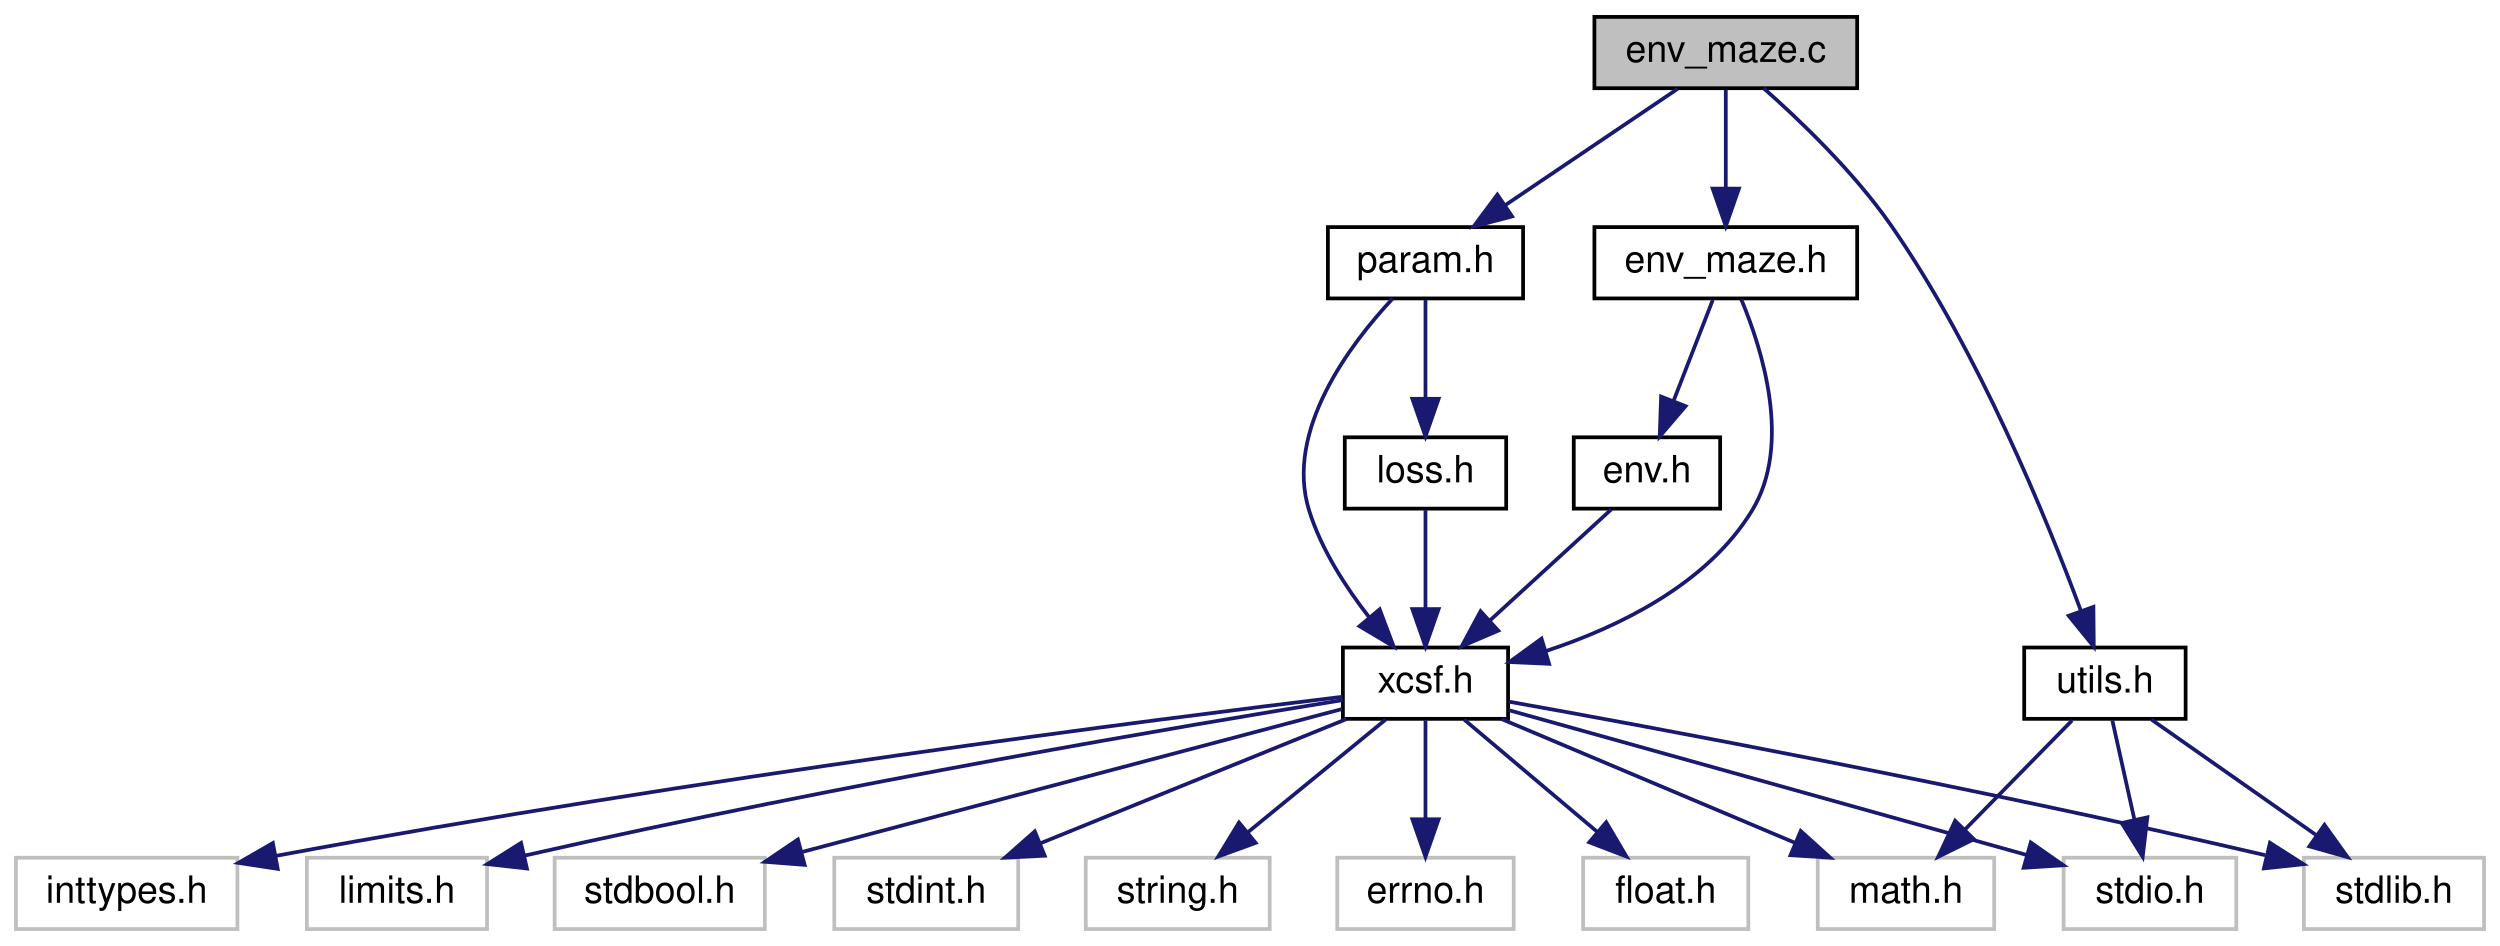
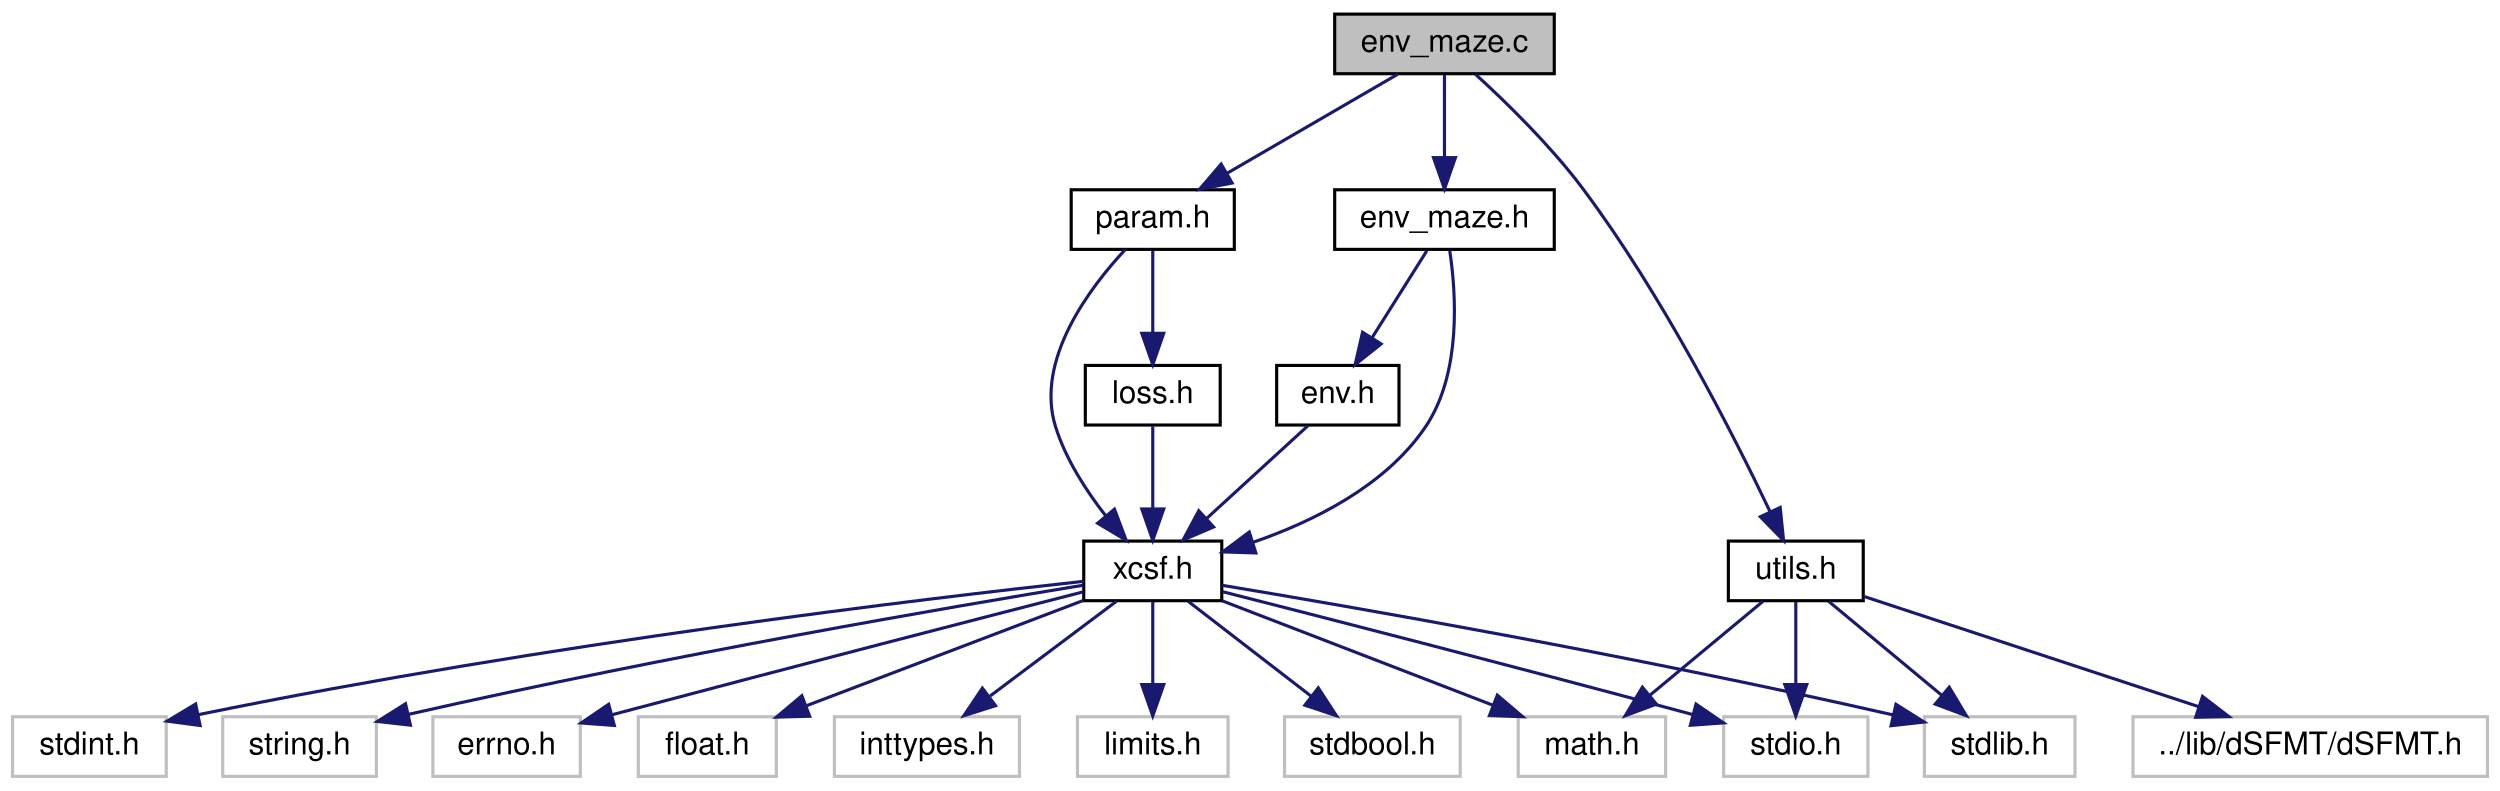
- <svg xmlns="http://www.w3.org/2000/svg" xmlns:xlink="http://www.w3.org/1999/xlink" width="666pt" height="252pt" viewBox="0.00 0.00 665.50 252.00">
+ <svg xmlns="http://www.w3.org/2000/svg" xmlns:xlink="http://www.w3.org/1999/xlink" width="797pt" height="252pt" viewBox="0.00 0.00 797.00 252.00">
  <g id="graph0" class="graph" transform="scale(1 1) rotate(0) translate(4 248)">
    <g id="node1" class="node">
      <g id="a_node1">
        <a xlink:title="The discrete maze problem environment module.">
-           <polygon fill="#bfbfbf" stroke="black" points="420.5,-224.5 420.5,-243.5 490.5,-243.5 490.5,-224.5 420.5,-224.5" />
-           <text text-anchor="middle" x="455.5" y="-231.5" font-family="Helvetica,sans-Serif" font-size="10.00">env_maze.c</text>
+           <polygon fill="#bfbfbf" stroke="black" points="421.5,-224.5 421.5,-243.5 491.5,-243.5 491.5,-224.5 421.5,-224.5" />
+           <text text-anchor="middle" x="456.5" y="-231.5" font-family="Helvetica,sans-Serif" font-size="10.00">env_maze.c</text>
        </a>
      </g>
    </g>
    <g id="node2" class="node">
      <g id="a_node2">
        <a xlink:href="env__maze_8h.html" target="_top" xlink:title="The discrete maze problem environment module.">
-           <polygon fill="none" stroke="black" points="420.5,-168.5 420.5,-187.5 490.5,-187.5 490.5,-168.5 420.5,-168.5" />
-           <text text-anchor="middle" x="455.5" y="-175.5" font-family="Helvetica,sans-Serif" font-size="10.00">env_maze.h</text>
+           <polygon fill="none" stroke="black" points="421.5,-168.5 421.5,-187.5 491.5,-187.5 491.5,-168.5 421.5,-168.5" />
+           <text text-anchor="middle" x="456.5" y="-175.5" font-family="Helvetica,sans-Serif" font-size="10.00">env_maze.h</text>
        </a>
      </g>
    </g>
    <g id="edge1" class="edge">
-       <path fill="none" stroke="midnightblue" d="M455.5,-224.08C455.5,-217.01 455.5,-206.86 455.5,-197.99" />
-       <polygon fill="midnightblue" stroke="midnightblue" points="459,-197.75 455.5,-187.75 452,-197.75 459,-197.75" />
+       <path fill="none" stroke="midnightblue" d="M456.5,-224.08C456.5,-217.01 456.5,-206.86 456.5,-197.99" />
+       <polygon fill="midnightblue" stroke="midnightblue" points="460,-197.75 456.5,-187.75 453,-197.75 460,-197.75" />
    </g>
    <g id="node15" class="node">
      <g id="a_node15">
        <a xlink:href="param_8h.html" target="_top" xlink:title="Functions for setting and printing parameters.">
-           <polygon fill="none" stroke="black" points="349.5,-168.5 349.5,-187.5 401.5,-187.5 401.5,-168.5 349.5,-168.5" />
-           <text text-anchor="middle" x="375.5" y="-175.5" font-family="Helvetica,sans-Serif" font-size="10.00">param.h</text>
+           <polygon fill="none" stroke="black" points="337.5,-168.5 337.5,-187.5 389.5,-187.5 389.5,-168.5 337.5,-168.5" />
+           <text text-anchor="middle" x="363.5" y="-175.5" font-family="Helvetica,sans-Serif" font-size="10.00">param.h</text>
        </a>
      </g>
    </g>
    <g id="edge15" class="edge">
-       <path fill="none" stroke="midnightblue" d="M442.65,-224.32C430.28,-215.98 411.37,-203.21 396.76,-193.35" />
-       <polygon fill="midnightblue" stroke="midnightblue" points="398.57,-190.35 388.32,-187.65 394.65,-196.15 398.57,-190.35" />
+       <path fill="none" stroke="midnightblue" d="M441.56,-224.32C426.91,-215.82 404.37,-202.73 387.26,-192.8" />
+       <polygon fill="midnightblue" stroke="midnightblue" points="388.81,-189.65 378.4,-187.65 385.3,-195.7 388.81,-189.65" />
    </g>
    <g id="node17" class="node">
      <g id="a_node17">
        <a xlink:href="utils_8h.html" target="_top" xlink:title="Utility functions for random number handling, etc.">
-           <polygon fill="none" stroke="black" points="535,-56.5 535,-75.5 578,-75.5 578,-56.5 535,-56.5" />
-           <text text-anchor="middle" x="556.5" y="-63.5" font-family="Helvetica,sans-Serif" font-size="10.00">utils.h</text>
+           <polygon fill="none" stroke="black" points="547,-56.5 547,-75.5 590,-75.5 590,-56.5 547,-56.5" />
+           <text text-anchor="middle" x="568.5" y="-63.5" font-family="Helvetica,sans-Serif" font-size="10.00">utils.h</text>
        </a>
      </g>
    </g>
    <g id="edge19" class="edge">
-       <path fill="none" stroke="midnightblue" d="M465.58,-224.5C475.2,-216 489.65,-202.18 499.5,-188 522.81,-154.44 541.01,-109.85 550.11,-85.25" />
-       <polygon fill="midnightblue" stroke="midnightblue" points="553.43,-86.33 553.53,-75.74 546.85,-83.96 553.43,-86.33" />
+       <path fill="none" stroke="midnightblue" d="M466.36,-224.34C475.81,-215.72 490.15,-201.82 500.5,-188 526.04,-153.92 548.73,-109.22 560.33,-84.81" />
+       <polygon fill="midnightblue" stroke="midnightblue" points="563.53,-86.22 564.6,-75.68 557.19,-83.26 563.53,-86.22" />
    </g>
    <g id="node3" class="node">
      <g id="a_node3">
        <a xlink:href="env_8h.html" target="_top" xlink:title="Built-in problem environment interface.">
-           <polygon fill="none" stroke="black" points="415,-112.5 415,-131.5 454,-131.5 454,-112.5 415,-112.5" />
-           <text text-anchor="middle" x="434.5" y="-119.5" font-family="Helvetica,sans-Serif" font-size="10.00">env.h</text>
+           <polygon fill="none" stroke="black" points="403,-112.5 403,-131.5 442,-131.5 442,-112.5 403,-112.5" />
+           <text text-anchor="middle" x="422.5" y="-119.5" font-family="Helvetica,sans-Serif" font-size="10.00">env.h</text>
        </a>
      </g>
    </g>
    <g id="edge2" class="edge">
-       <path fill="none" stroke="midnightblue" d="M452.03,-168.08C449.19,-160.77 445.07,-150.18 441.54,-141.1" />
-       <polygon fill="midnightblue" stroke="midnightblue" points="444.79,-139.8 437.9,-131.75 438.27,-142.34 444.79,-139.8" />
+       <path fill="none" stroke="midnightblue" d="M450.89,-168.08C446.13,-160.53 439.18,-149.49 433.35,-140.23" />
+       <polygon fill="midnightblue" stroke="midnightblue" points="436.3,-138.35 428.01,-131.75 430.38,-142.08 436.3,-138.35" />
    </g>
    <g id="node4" class="node">
      <g id="a_node4">
        <a xlink:href="xcsf_8h.html" target="_top" xlink:title="XCSF data structures.">
-           <polygon fill="none" stroke="black" points="353.5,-56.5 353.5,-75.5 397.5,-75.5 397.5,-56.5 353.5,-56.5" />
-           <text text-anchor="middle" x="375.5" y="-63.5" font-family="Helvetica,sans-Serif" font-size="10.00">xcsf.h</text>
+           <polygon fill="none" stroke="black" points="341.5,-56.5 341.5,-75.5 385.5,-75.5 385.5,-56.5 341.5,-56.5" />
+           <text text-anchor="middle" x="363.5" y="-63.5" font-family="Helvetica,sans-Serif" font-size="10.00">xcsf.h</text>
        </a>
      </g>
    </g>
    <g id="edge14" class="edge">
-       <path fill="none" stroke="midnightblue" d="M459.61,-168.27C465.17,-155.05 473.24,-129.65 462.5,-112 450.6,-92.46 427.18,-81.02 407.63,-74.58" />
-       <polygon fill="midnightblue" stroke="midnightblue" points="408.43,-71.16 397.85,-71.64 406.42,-77.87 408.43,-71.16" />
+       <path fill="none" stroke="midnightblue" d="M458.17,-168.13C460.19,-154.74 462.02,-129.11 450.5,-112 437.8,-93.14 414.64,-81.71 395.4,-75.09" />
+       <polygon fill="midnightblue" stroke="midnightblue" points="396.37,-71.72 385.78,-72.05 394.26,-78.4 396.37,-71.72" />
    </g>
    <g id="edge3" class="edge">
-       <path fill="none" stroke="midnightblue" d="M425.02,-112.32C416.3,-104.34 403.16,-92.31 392.6,-82.65" />
-       <polygon fill="midnightblue" stroke="midnightblue" points="394.89,-80 385.15,-75.83 390.17,-85.17 394.89,-80" />
+       <path fill="none" stroke="midnightblue" d="M413.02,-112.32C404.3,-104.34 391.16,-92.31 380.6,-82.65" />
+       <polygon fill="midnightblue" stroke="midnightblue" points="382.89,-80 373.15,-75.83 378.17,-85.17 382.89,-80" />
    </g>
    <g id="node5" class="node">
      <g id="a_node5">
        <a xlink:title=" ">
-           <polygon fill="none" stroke="#bfbfbf" points="352,-0.5 352,-19.5 399,-19.5 399,-0.5 352,-0.5" />
-           <text text-anchor="middle" x="375.5" y="-7.5" font-family="Helvetica,sans-Serif" font-size="10.00">errno.h</text>
+           <polygon fill="none" stroke="#bfbfbf" points="134,-0.5 134,-19.5 181,-19.5 181,-0.5 134,-0.5" />
+           <text text-anchor="middle" x="157.5" y="-7.5" font-family="Helvetica,sans-Serif" font-size="10.00">errno.h</text>
        </a>
      </g>
    </g>
    <g id="edge4" class="edge">
-       <path fill="none" stroke="midnightblue" d="M375.5,-56.08C375.5,-49.01 375.5,-38.86 375.5,-29.99" />
-       <polygon fill="midnightblue" stroke="midnightblue" points="379,-29.75 375.5,-19.75 372,-29.75 379,-29.75" />
+       <path fill="none" stroke="midnightblue" d="M341.36,-59.33C310.17,-51.32 251.27,-36.13 191.3,-20.19" />
+       <polygon fill="midnightblue" stroke="midnightblue" points="191.85,-16.71 181.28,-17.52 190.05,-23.48 191.85,-16.71" />
    </g>
    <g id="node6" class="node">
      <g id="a_node6">
        <a xlink:title=" ">
-           <polygon fill="none" stroke="#bfbfbf" points="417.5,-0.5 417.5,-19.5 461.5,-19.5 461.5,-0.5 417.5,-0.5" />
-           <text text-anchor="middle" x="439.5" y="-7.5" font-family="Helvetica,sans-Serif" font-size="10.00">float.h</text>
+           <polygon fill="none" stroke="#bfbfbf" points="199.5,-0.5 199.5,-19.5 243.5,-19.5 243.5,-0.5 199.5,-0.5" />
+           <text text-anchor="middle" x="221.5" y="-7.5" font-family="Helvetica,sans-Serif" font-size="10.00">float.h</text>
        </a>
      </g>
    </g>
    <g id="edge5" class="edge">
-       <path fill="none" stroke="midnightblue" d="M385.78,-56.32C395.34,-48.26 409.78,-36.08 421.28,-26.37" />
-       <polygon fill="midnightblue" stroke="midnightblue" points="423.64,-28.96 429.03,-19.83 419.13,-23.61 423.64,-28.96" />
+       <path fill="none" stroke="midnightblue" d="M341.31,-56.56C317.66,-47.57 279.99,-33.24 253.21,-23.06" />
+       <polygon fill="midnightblue" stroke="midnightblue" points="254.12,-19.66 243.53,-19.38 251.63,-26.2 254.12,-19.66" />
    </g>
    <g id="node7" class="node">
      <g id="a_node7">
        <a xlink:title=" ">
-           <polygon fill="none" stroke="#bfbfbf" points="0,-0.5 0,-19.5 59,-19.5 59,-0.5 0,-0.5" />
-           <text text-anchor="middle" x="29.5" y="-7.5" font-family="Helvetica,sans-Serif" font-size="10.00">inttypes.h</text>
+           <polygon fill="none" stroke="#bfbfbf" points="262,-0.5 262,-19.5 321,-19.5 321,-0.5 262,-0.5" />
+           <text text-anchor="middle" x="291.5" y="-7.5" font-family="Helvetica,sans-Serif" font-size="10.00">inttypes.h</text>
        </a>
      </g>
    </g>
    <g id="edge6" class="edge">
-       <path fill="none" stroke="midnightblue" d="M353.43,-62.39C304.27,-56.44 181.84,-40.91 69.09,-19.97" />
-       <polygon fill="midnightblue" stroke="midnightblue" points="69.73,-16.53 59.26,-18.13 68.44,-23.41 69.73,-16.53" />
+       <path fill="none" stroke="midnightblue" d="M351.93,-56.32C341.08,-48.18 324.62,-35.84 311.62,-26.09" />
+       <polygon fill="midnightblue" stroke="midnightblue" points="313.38,-23.03 303.28,-19.83 309.18,-28.63 313.38,-23.03" />
    </g>
    <g id="node8" class="node">
      <g id="a_node8">
        <a xlink:title=" ">
-           <polygon fill="none" stroke="#bfbfbf" points="77.5,-0.5 77.5,-19.5 125.5,-19.5 125.5,-0.5 77.5,-0.5" />
-           <text text-anchor="middle" x="101.5" y="-7.5" font-family="Helvetica,sans-Serif" font-size="10.00">limits.h</text>
+           <polygon fill="none" stroke="#bfbfbf" points="339.5,-0.5 339.5,-19.5 387.5,-19.5 387.5,-0.5 339.5,-0.5" />
+           <text text-anchor="middle" x="363.5" y="-7.5" font-family="Helvetica,sans-Serif" font-size="10.00">limits.h</text>
        </a>
      </g>
    </g>
    <g id="edge7" class="edge">
-       <path fill="none" stroke="midnightblue" d="M353.44,-61.5C312.47,-54.87 221.64,-39.55 135.53,-20.08" />
-       <polygon fill="midnightblue" stroke="midnightblue" points="136.12,-16.63 125.59,-17.81 134.56,-23.45 136.12,-16.63" />
+       <path fill="none" stroke="midnightblue" d="M363.5,-56.08C363.5,-49.01 363.5,-38.86 363.5,-29.99" />
+       <polygon fill="midnightblue" stroke="midnightblue" points="367,-29.75 363.5,-19.75 360,-29.75 367,-29.75" />
    </g>
    <g id="node9" class="node">
      <g id="a_node9">
        <a xlink:title=" ">
          <polygon fill="none" stroke="#bfbfbf" points="480,-0.5 480,-19.5 527,-19.5 527,-0.5 480,-0.5" />
          <text text-anchor="middle" x="503.5" y="-7.5" font-family="Helvetica,sans-Serif" font-size="10.00">math.h</text>
        </a>
      </g>
    </g>
    <g id="edge8" class="edge">
-       <path fill="none" stroke="midnightblue" d="M395.78,-56.44C416.85,-47.56 450.02,-33.56 473.99,-23.45" />
-       <polygon fill="midnightblue" stroke="midnightblue" points="475.46,-26.63 483.31,-19.52 472.74,-20.18 475.46,-26.63" />
+       <path fill="none" stroke="midnightblue" d="M385.68,-56.44C408.93,-47.48 445.65,-33.31 471.92,-23.18" />
+       <polygon fill="midnightblue" stroke="midnightblue" points="473.35,-26.38 481.42,-19.52 470.83,-19.85 473.35,-26.38" />
    </g>
    <g id="node10" class="node">
      <g id="a_node10">
        <a xlink:title=" ">
-           <polygon fill="none" stroke="#bfbfbf" points="143.5,-0.5 143.5,-19.5 199.5,-19.5 199.5,-0.5 143.5,-0.5" />
-           <text text-anchor="middle" x="171.5" y="-7.5" font-family="Helvetica,sans-Serif" font-size="10.00">stdbool.h</text>
+           <polygon fill="none" stroke="#bfbfbf" points="405.5,-0.5 405.5,-19.5 461.5,-19.5 461.5,-0.5 405.5,-0.5" />
+           <text text-anchor="middle" x="433.5" y="-7.5" font-family="Helvetica,sans-Serif" font-size="10.00">stdbool.h</text>
        </a>
      </g>
    </g>
    <g id="edge9" class="edge">
-       <path fill="none" stroke="midnightblue" d="M353.28,-59.12C318.75,-49.98 251.77,-32.25 209.47,-21.05" />
-       <polygon fill="midnightblue" stroke="midnightblue" points="210.1,-17.6 199.54,-18.42 208.31,-24.36 210.1,-17.6" />
+       <path fill="none" stroke="midnightblue" d="M374.75,-56.32C385.3,-48.18 401.3,-35.84 413.94,-26.09" />
+       <polygon fill="midnightblue" stroke="midnightblue" points="416.27,-28.71 422.05,-19.83 411.99,-23.17 416.27,-28.71" />
    </g>
    <g id="node11" class="node">
      <g id="a_node11">
        <a xlink:title=" ">
-           <polygon fill="none" stroke="#bfbfbf" points="218,-0.5 218,-19.5 267,-19.5 267,-0.5 218,-0.5" />
-           <text text-anchor="middle" x="242.5" y="-7.5" font-family="Helvetica,sans-Serif" font-size="10.00">stdint.h</text>
+           <polygon fill="none" stroke="#bfbfbf" points="0,-0.5 0,-19.5 49,-19.5 49,-0.5 0,-0.5" />
+           <text text-anchor="middle" x="24.5" y="-7.5" font-family="Helvetica,sans-Serif" font-size="10.00">stdint.h</text>
        </a>
      </g>
    </g>
    <g id="edge10" class="edge">
-       <path fill="none" stroke="midnightblue" d="M354.43,-56.44C332.44,-47.52 297.77,-33.44 272.84,-23.32" />
-       <polygon fill="midnightblue" stroke="midnightblue" points="274.06,-20.04 263.48,-19.52 271.42,-26.52 274.06,-20.04" />
+       <path fill="none" stroke="midnightblue" d="M341.45,-62.68C292.38,-57.32 170.32,-42.91 59.31,-20.18" />
+       <polygon fill="midnightblue" stroke="midnightblue" points="59.79,-16.71 49.29,-18.1 58.37,-23.56 59.79,-16.71" />
    </g>
    <g id="node12" class="node">
      <g id="a_node12">
        <a xlink:title=" ">
          <polygon fill="none" stroke="#bfbfbf" points="545.5,-0.5 545.5,-19.5 591.5,-19.5 591.5,-0.5 545.5,-0.5" />
          <text text-anchor="middle" x="568.5" y="-7.5" font-family="Helvetica,sans-Serif" font-size="10.00">stdio.h</text>
        </a>
      </g>
    </g>
    <g id="edge11" class="edge">
-       <path fill="none" stroke="midnightblue" d="M397.64,-58.82C426.92,-50.65 480.39,-35.72 535.49,-20.28" />
-       <polygon fill="midnightblue" stroke="midnightblue" points="536.75,-23.56 545.43,-17.49 534.86,-16.82 536.75,-23.56" />
+       <path fill="none" stroke="midnightblue" d="M385.66,-59.39C416.86,-51.45 475.78,-36.34 535.47,-20.24" />
+       <polygon fill="midnightblue" stroke="midnightblue" points="536.7,-23.53 545.44,-17.54 534.88,-16.78 536.7,-23.53" />
    </g>
    <g id="node13" class="node">
      <g id="a_node13">
        <a xlink:title=" ">
          <polygon fill="none" stroke="#bfbfbf" points="609.5,-0.5 609.5,-19.5 657.5,-19.5 657.5,-0.5 609.5,-0.5" />
          <text text-anchor="middle" x="633.5" y="-7.5" font-family="Helvetica,sans-Serif" font-size="10.00">stdlib.h</text>
        </a>
      </g>
    </g>
    <g id="edge12" class="edge">
-       <path fill="none" stroke="midnightblue" d="M397.65,-61.09C436.45,-54.14 519.46,-38.77 599.19,-20.18" />
-       <polygon fill="midnightblue" stroke="midnightblue" points="600.47,-23.48 609.4,-17.78 598.86,-16.66 600.47,-23.48" />
+       <path fill="none" stroke="midnightblue" d="M385.51,-61.42C425.96,-54.7 515.01,-39.34 599.64,-20.05" />
+       <polygon fill="midnightblue" stroke="midnightblue" points="600.44,-23.46 609.4,-17.81 598.87,-16.64 600.44,-23.46" />
    </g>
    <g id="node14" class="node">
      <g id="a_node14">
        <a xlink:title=" ">
-           <polygon fill="none" stroke="#bfbfbf" points="285,-0.5 285,-19.5 334,-19.5 334,-0.5 285,-0.5" />
-           <text text-anchor="middle" x="309.5" y="-7.5" font-family="Helvetica,sans-Serif" font-size="10.00">string.h</text>
+           <polygon fill="none" stroke="#bfbfbf" points="67,-0.5 67,-19.5 116,-19.5 116,-0.5 67,-0.5" />
+           <text text-anchor="middle" x="91.5" y="-7.5" font-family="Helvetica,sans-Serif" font-size="10.00">string.h</text>
        </a>
      </g>
    </g>
    <g id="edge13" class="edge">
-       <path fill="none" stroke="midnightblue" d="M364.9,-56.32C355.04,-48.26 340.15,-36.08 328.28,-26.37" />
-       <polygon fill="midnightblue" stroke="midnightblue" points="330.25,-23.46 320.3,-19.83 325.82,-28.88 330.25,-23.46" />
+       <path fill="none" stroke="midnightblue" d="M341.3,-61.43C300.51,-54.74 210.7,-39.42 126.07,-20.23" />
+       <polygon fill="midnightblue" stroke="midnightblue" points="126.84,-16.82 116.31,-18 125.28,-23.64 126.84,-16.82" />
    </g>
    <g id="edge18" class="edge">
-       <path fill="none" stroke="midnightblue" d="M366.78,-168.49C355.46,-156.37 337.89,-133.25 344.5,-112 347.73,-101.62 354.28,-91.52 360.52,-83.53" />
-       <polygon fill="midnightblue" stroke="midnightblue" points="363.29,-85.68 367.02,-75.77 357.92,-81.19 363.29,-85.68" />
+       <path fill="none" stroke="midnightblue" d="M354.78,-168.49C343.46,-156.37 325.89,-133.25 332.5,-112 335.73,-101.62 342.28,-91.52 348.52,-83.53" />
+       <polygon fill="midnightblue" stroke="midnightblue" points="351.29,-85.68 355.02,-75.77 345.92,-81.19 351.29,-85.68" />
    </g>
    <g id="node16" class="node">
      <g id="a_node16">
        <a xlink:href="loss_8h.html" target="_top" xlink:title="Loss functions for calculating prediction error.">
-           <polygon fill="none" stroke="black" points="354,-112.5 354,-131.5 397,-131.5 397,-112.5 354,-112.5" />
-           <text text-anchor="middle" x="375.5" y="-119.5" font-family="Helvetica,sans-Serif" font-size="10.00">loss.h</text>
+           <polygon fill="none" stroke="black" points="342,-112.5 342,-131.5 385,-131.5 385,-112.5 342,-112.5" />
+           <text text-anchor="middle" x="363.5" y="-119.5" font-family="Helvetica,sans-Serif" font-size="10.00">loss.h</text>
        </a>
      </g>
    </g>
    <g id="edge16" class="edge">
-       <path fill="none" stroke="midnightblue" d="M375.5,-168.08C375.5,-161.01 375.5,-150.86 375.5,-141.99" />
-       <polygon fill="midnightblue" stroke="midnightblue" points="379,-141.75 375.5,-131.75 372,-141.75 379,-141.75" />
+       <path fill="none" stroke="midnightblue" d="M363.5,-168.08C363.5,-161.01 363.5,-150.86 363.5,-141.99" />
+       <polygon fill="midnightblue" stroke="midnightblue" points="367,-141.75 363.5,-131.75 360,-141.75 367,-141.75" />
    </g>
    <g id="edge17" class="edge">
-       <path fill="none" stroke="midnightblue" d="M375.5,-112.08C375.5,-105.01 375.5,-94.86 375.5,-85.99" />
-       <polygon fill="midnightblue" stroke="midnightblue" points="379,-85.75 375.5,-75.75 372,-85.75 379,-85.75" />
+       <path fill="none" stroke="midnightblue" d="M363.5,-112.08C363.5,-105.01 363.5,-94.86 363.5,-85.99" />
+       <polygon fill="midnightblue" stroke="midnightblue" points="367,-85.75 363.5,-75.75 360,-85.75 367,-85.75" />
+     </g>
+     <g id="edge21" class="edge">
+       <path fill="none" stroke="midnightblue" d="M558.06,-56.32C548.35,-48.26 533.68,-36.08 522,-26.37" />
+       <polygon fill="midnightblue" stroke="midnightblue" points="524.06,-23.53 514.13,-19.83 519.59,-28.92 524.06,-23.53" />
+     </g>
+     <g id="edge22" class="edge">
+       <path fill="none" stroke="midnightblue" d="M568.5,-56.08C568.5,-49.01 568.5,-38.86 568.5,-29.99" />
+       <polygon fill="midnightblue" stroke="midnightblue" points="572,-29.75 568.5,-19.75 565,-29.75 572,-29.75" />
+     </g>
+     <g id="edge23" class="edge">
+       <path fill="none" stroke="midnightblue" d="M578.94,-56.32C588.65,-48.26 603.32,-36.08 615,-26.37" />
+       <polygon fill="midnightblue" stroke="midnightblue" points="617.41,-28.92 622.87,-19.83 612.94,-23.53 617.41,-28.92" />
+     </g>
+     <g id="node18" class="node">
+       <g id="a_node18">
+         <a xlink:title=" ">
+           <polygon fill="none" stroke="#bfbfbf" points="676,-0.5 676,-19.5 789,-19.5 789,-0.5 676,-0.5" />
+           <text text-anchor="middle" x="732.5" y="-7.5" font-family="Helvetica,sans-Serif" font-size="10.00">../lib/dSFMT/dSFMT.h</text>
+         </a>
+       </g>
    </g>
    <g id="edge20" class="edge">
-       <path fill="none" stroke="midnightblue" d="M547.75,-56.08C540.03,-48.22 528.6,-36.57 519.28,-27.08" />
-       <polygon fill="midnightblue" stroke="midnightblue" points="521.59,-24.44 512.09,-19.75 516.6,-29.34 521.59,-24.44" />
-     </g>
-     <g id="edge21" class="edge">
-       <path fill="none" stroke="midnightblue" d="M558.48,-56.08C560.07,-48.93 562.36,-38.64 564.35,-29.69" />
-       <polygon fill="midnightblue" stroke="midnightblue" points="567.8,-30.27 566.56,-19.75 560.97,-28.75 567.8,-30.27" />
-     </g>
-     <g id="edge22" class="edge">
-       <path fill="none" stroke="midnightblue" d="M568.87,-56.32C580.66,-48.06 598.63,-35.45 612.64,-25.63" />
-       <polygon fill="midnightblue" stroke="midnightblue" points="614.98,-28.26 621.16,-19.65 610.96,-22.53 614.98,-28.26" />
+       <path fill="none" stroke="midnightblue" d="M590.28,-57.83C617.52,-48.86 664.53,-33.38 697,-22.69" />
+       <polygon fill="midnightblue" stroke="midnightblue" points="698.17,-25.99 706.57,-19.54 695.98,-19.34 698.17,-25.99" />
    </g>
  </g>
</svg>
